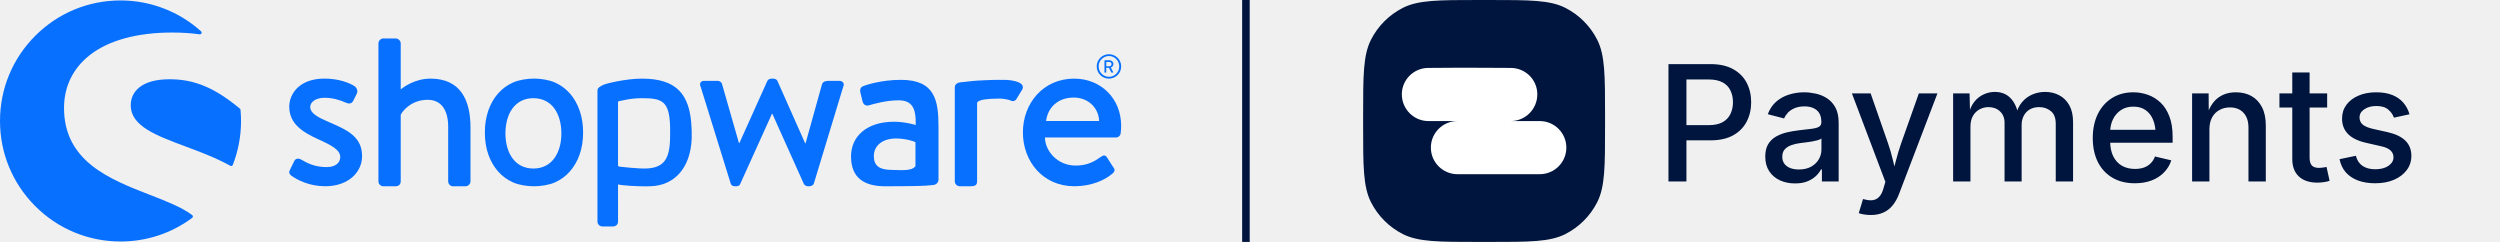
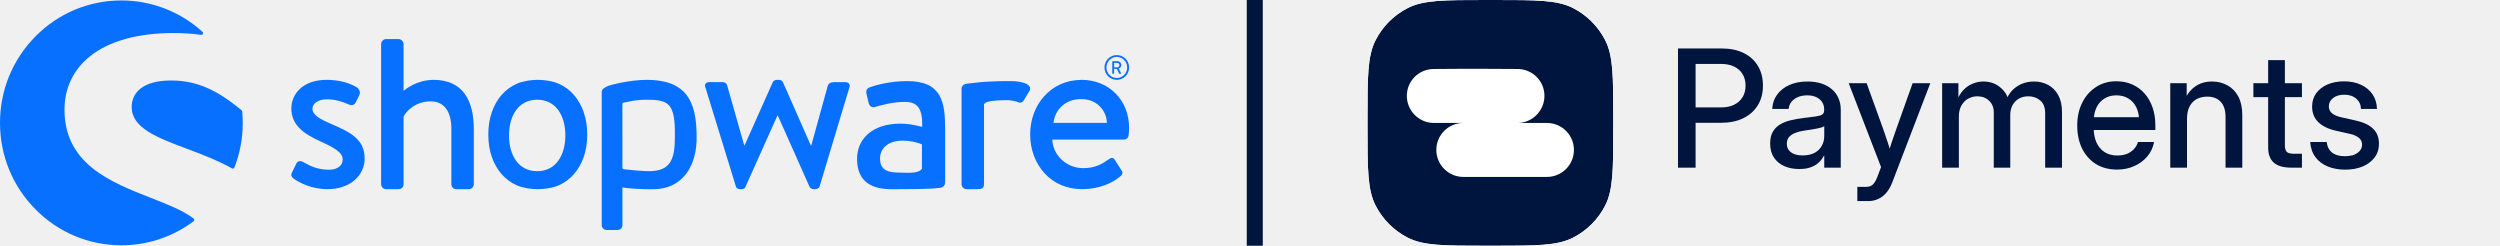
- <svg xmlns="http://www.w3.org/2000/svg" width="124" height="12" viewBox="0 0 124 12" fill="none">
-   <path d="M16.314 6.055C15.805 5.834 15.387 5.635 15.387 5.303C15.387 5.071 15.65 4.85 16.093 4.85C16.491 4.85 16.834 4.95 17.187 5.104C17.287 5.149 17.441 5.16 17.518 5.004L17.695 4.65C17.762 4.518 17.706 4.362 17.585 4.274C17.33 4.108 16.8 3.898 16.092 3.898C14.854 3.898 14.347 4.65 14.347 5.291C14.347 6.131 14.998 6.552 15.782 6.906C16.49 7.226 16.876 7.447 16.876 7.79C16.876 8.078 16.633 8.288 16.202 8.288C15.593 8.288 15.229 8.078 14.931 7.912C14.798 7.835 14.655 7.867 14.599 7.978L14.367 8.454C14.312 8.565 14.378 8.664 14.455 8.719C14.743 8.918 15.328 9.238 16.135 9.238C17.274 9.238 17.959 8.542 17.959 7.746C17.96 6.796 17.253 6.454 16.314 6.055Z" fill="#0870FF" />
-   <path d="M9.534 10.669C9.015 10.278 8.249 9.98 7.439 9.666C6.474 9.293 5.38 8.868 4.559 8.215C3.629 7.474 3.176 6.54 3.176 5.359C3.176 4.298 3.616 3.392 4.448 2.737C5.381 2.003 6.796 1.614 8.537 1.614C9.018 1.614 9.478 1.643 9.903 1.702C9.941 1.707 9.977 1.686 9.992 1.653C10.009 1.618 10 1.578 9.972 1.553C8.875 0.565 7.456 0.022 5.979 0.022C4.382 0.022 2.881 0.643 1.751 1.773C0.622 2.902 0 4.404 0 6C0 7.597 0.621 9.098 1.751 10.227C2.88 11.356 4.381 11.978 5.979 11.978C7.269 11.978 8.498 11.573 9.533 10.807C9.555 10.791 9.568 10.766 9.568 10.739C9.568 10.711 9.556 10.685 9.534 10.669Z" fill="#0870FF" />
-   <path d="M11.93 5.448C11.928 5.425 11.917 5.403 11.9 5.389C10.653 4.354 9.644 3.931 8.417 3.931C7.763 3.931 7.262 4.062 6.927 4.321C6.637 4.545 6.484 4.858 6.484 5.224C6.484 6.251 7.738 6.719 9.192 7.261C9.94 7.54 10.715 7.829 11.425 8.224C11.438 8.231 11.452 8.234 11.466 8.234C11.476 8.234 11.486 8.232 11.496 8.229C11.519 8.22 11.538 8.203 11.547 8.179C11.818 7.484 11.956 6.75 11.956 6C11.955 5.824 11.948 5.638 11.93 5.448Z" fill="#0870FF" />
-   <path d="M46.291 9.176C46.444 9.159 46.55 9.047 46.55 8.908V6.315C46.55 4.988 46.388 3.96 44.68 3.96C43.699 3.96 42.938 4.225 42.845 4.26C42.718 4.306 42.638 4.387 42.672 4.572L42.777 5.011C42.812 5.161 42.915 5.265 43.077 5.23C43.354 5.15 43.953 4.976 44.565 4.976C45.234 4.976 45.442 5.357 45.419 6.199C45.419 6.199 44.9 6.038 44.346 6.038C42.972 6.038 42.211 6.776 42.211 7.757C42.211 8.866 42.914 9.24 43.917 9.24C44.737 9.24 45.58 9.231 45.93 9.208L46.291 9.176ZM45.407 8.235C45.245 8.501 44.668 8.434 44.173 8.425C43.619 8.413 43.342 8.219 43.342 7.745C43.342 7.191 43.814 6.869 44.438 6.869C44.922 6.869 45.338 7.008 45.407 7.053V8.235Z" fill="#0870FF" />
-   <path d="M55.004 3.9C55.339 3.9 55.611 3.629 55.611 3.294C55.611 2.96 55.339 2.689 55.004 2.689C54.668 2.689 54.396 2.96 54.396 3.294C54.396 3.629 54.668 3.9 55.004 3.9ZM55.004 2.778C55.285 2.778 55.515 3.011 55.515 3.294C55.515 3.578 55.286 3.81 55.004 3.81C54.722 3.81 54.493 3.578 54.493 3.294C54.493 3.011 54.722 2.778 55.004 2.778Z" fill="#0870FF" />
-   <path d="M54.797 3.601H54.854C54.862 3.601 54.87 3.593 54.87 3.584V3.362H55.002L55.117 3.59C55.12 3.597 55.125 3.601 55.135 3.601H55.2C55.215 3.601 55.221 3.587 55.215 3.576L55.096 3.353C55.172 3.323 55.225 3.256 55.225 3.176C55.225 3.072 55.139 2.989 55.035 2.989H54.797C54.787 2.989 54.781 2.997 54.781 3.005V3.584C54.781 3.593 54.787 3.601 54.797 3.601ZM54.872 3.074H55.028C55.084 3.074 55.134 3.12 55.134 3.178C55.134 3.239 55.084 3.287 55.028 3.287H54.872V3.074Z" fill="#0870FF" />
-   <path d="M21.356 3.9C20.549 3.9 19.996 4.342 19.876 4.431V2.15C19.876 2.029 19.754 1.907 19.632 1.907H19.013C18.881 1.907 18.77 2.029 18.77 2.15V8.996C18.77 9.129 18.881 9.239 19.013 9.239H19.622C19.777 9.239 19.876 9.139 19.876 8.996V5.691C19.986 5.471 20.429 4.95 21.213 4.95C21.877 4.95 22.23 5.448 22.23 6.288V8.997C22.23 9.13 22.341 9.24 22.473 9.24H23.092C23.214 9.24 23.336 9.13 23.336 8.997V6.31C23.335 4.918 22.804 3.9 21.356 3.9Z" fill="#0870FF" />
-   <path d="M34.302 6.364C34.241 4.629 33.515 3.9 31.841 3.9C31.037 3.9 30.078 4.141 29.936 4.203C29.762 4.278 29.634 4.367 29.634 4.488V4.589V4.96V6.159V6.322V10.989C29.634 11.121 29.745 11.232 29.878 11.232H30.39C30.557 11.232 30.655 11.132 30.655 10.989L30.654 9.151C30.81 9.192 31.604 9.259 32.267 9.238C33.448 9.201 34.241 8.343 34.308 6.894C34.318 6.697 34.302 6.364 34.302 6.364ZM33.234 6.893C33.212 7.876 32.926 8.31 32.098 8.356C31.689 8.379 30.722 8.265 30.722 8.265C30.681 8.252 30.654 8.234 30.654 8.198L30.653 6.205V5.075C30.653 5.045 30.676 5.02 30.706 5.016C30.821 5.004 31.239 4.87 31.841 4.87C32.849 4.87 33.204 5.017 33.237 6.294C33.239 6.462 33.24 6.698 33.234 6.893Z" fill="#0870FF" />
-   <path d="M41.625 4.01H41.161C41.029 4.01 40.841 4.01 40.775 4.166L39.957 7.106H39.935L38.564 4.021C38.542 3.955 38.464 3.9 38.343 3.9H38.266C38.166 3.9 38.089 3.955 38.057 4.021L36.674 7.095H36.652L35.812 4.166C35.791 4.066 35.68 4.01 35.592 4.01H34.928C34.751 4.01 34.674 4.143 34.751 4.298L36.244 9.107C36.265 9.184 36.343 9.239 36.453 9.239H36.52C36.63 9.239 36.697 9.184 36.718 9.118L38.288 5.647H38.31L39.869 9.118C39.902 9.184 39.98 9.239 40.089 9.239H40.134C40.245 9.239 40.343 9.184 40.366 9.107L41.825 4.298C41.902 4.143 41.802 4.01 41.625 4.01Z" fill="#0870FF" />
-   <path d="M49.779 3.96C49.752 3.96 49.727 3.962 49.7 3.964C49.656 3.962 49.612 3.96 49.565 3.96C49.3 3.96 49.046 3.969 48.808 3.981C48.35 3.999 48.078 4.034 47.885 4.056C47.885 4.056 47.761 4.068 47.617 4.086C47.52 4.098 47.449 4.138 47.406 4.194C47.376 4.225 47.358 4.266 47.358 4.315V4.332V4.433V4.803V5.831V8.995C47.358 9.127 47.469 9.238 47.601 9.238H48.11C48.319 9.238 48.464 9.217 48.464 8.995V5.831V5.105C48.464 5.075 48.512 5.037 48.538 5.021C48.663 4.946 48.962 4.891 49.565 4.891C49.624 4.891 49.662 4.893 49.706 4.894C49.843 4.907 50.062 4.949 50.132 4.989C50.243 5.045 50.376 5.011 50.442 4.868L50.707 4.434C50.873 4.093 50.266 3.96 49.779 3.96Z" fill="#0870FF" />
-   <path d="M53.279 3.9C51.742 3.9 50.736 5.127 50.736 6.564C50.736 8.023 51.742 9.238 53.289 9.238C54.14 9.238 54.815 8.929 55.18 8.608C55.334 8.476 55.29 8.376 55.201 8.266L54.903 7.802C54.815 7.67 54.715 7.702 54.604 7.78C54.294 8.001 53.94 8.212 53.355 8.212C52.459 8.212 51.84 7.504 51.829 6.819H55.356C55.466 6.819 55.576 6.73 55.588 6.597C55.599 6.509 55.61 6.332 55.61 6.243C55.61 4.884 54.605 3.9 53.279 3.9ZM51.886 6C51.963 5.359 52.45 4.839 53.257 4.839C54.008 4.839 54.495 5.381 54.517 6H51.886Z" fill="#0870FF" />
-   <path d="M28.749 5.479C28.634 5.15 28.472 4.868 28.264 4.633C28.057 4.398 27.808 4.217 27.52 4.09C27.232 3.963 26.824 3.898 26.485 3.898C26.146 3.898 25.739 3.963 25.451 4.09C25.163 4.217 24.915 4.398 24.707 4.633C24.499 4.868 24.337 5.15 24.222 5.479C24.107 5.808 24.049 6.172 24.049 6.57C24.049 6.974 24.107 7.339 24.222 7.665C24.337 7.991 24.499 8.271 24.707 8.506C24.914 8.741 25.163 8.922 25.451 9.049C25.739 9.176 26.146 9.239 26.485 9.239C26.824 9.239 27.232 9.176 27.52 9.049C27.808 8.922 28.056 8.741 28.264 8.506C28.472 8.271 28.634 7.991 28.749 7.665C28.864 7.339 28.922 6.974 28.922 6.57C28.922 6.172 28.864 5.808 28.749 5.479ZM26.457 8.359C25.534 8.359 25.07 7.578 25.07 6.615C25.07 5.651 25.533 4.87 26.457 4.87C27.38 4.87 27.844 5.651 27.844 6.615C27.844 7.578 27.379 8.359 26.457 8.359Z" fill="#0870FF" />
-   <line x1="61.798" y1="-8.19605e-09" x2="61.798" y2="12" stroke="#00153E" stroke-width="0.375" />
-   <g clip-path="url(#clip0_949_15692)">
-     <path d="M67.611 5.76C67.611 3.744 67.611 2.736 68.004 1.966C68.349 1.288 68.899 0.738 69.577 0.392C70.347 0 71.355 0 73.371 0H73.851C75.867 0 76.876 0 77.646 0.392C78.323 0.738 78.874 1.288 79.219 1.966C79.611 2.736 79.611 3.744 79.611 5.76V6.24C79.611 8.256 79.611 9.264 79.219 10.035C78.874 10.712 78.323 11.263 77.646 11.608C76.876 12 75.867 12 73.851 12H73.371C71.355 12 70.347 12 69.577 11.608C68.899 11.263 68.349 10.712 68.004 10.035C67.611 9.264 67.611 8.256 67.611 6.24V5.76Z" fill="#00153E" />
-     <path d="M74.931 3.369C75.66 3.369 76.251 3.952 76.251 4.68C76.251 5.408 75.66 6.005 74.931 6.005H76.371C77.1 6.005 77.691 6.595 77.691 7.322C77.691 8.05 77.1 8.64 76.371 8.64H72.291C71.562 8.64 70.971 8.048 70.971 7.32C70.971 6.592 71.562 6.005 72.291 6.005C73.02 6.005 71.58 6.005 70.851 6.005C70.122 6.005 69.531 5.408 69.531 4.68C69.531 3.964 70.104 3.387 70.817 3.369C70.817 3.369 70.838 3.369 70.851 3.369C72.397 3.349 74.931 3.369 74.931 3.369Z" fill="white" />
+ <svg xmlns="http://www.w3.org/2000/svg" width="234" height="23" viewBox="0 0 234 23" fill="none">
+   <path d="M31.004 11.605C30.038 11.182 29.243 10.799 29.243 10.164C29.243 9.718 29.742 9.296 30.585 9.296C31.34 9.296 31.993 9.487 32.663 9.783C32.853 9.868 33.147 9.889 33.293 9.591L33.63 8.913C33.756 8.659 33.65 8.361 33.419 8.192C32.936 7.874 31.929 7.472 30.582 7.472C28.229 7.472 27.267 8.913 27.267 10.141C27.267 11.751 28.503 12.557 29.994 13.236C31.338 13.85 32.073 14.273 32.073 14.931C32.073 15.482 31.611 15.884 30.791 15.884C29.635 15.884 28.943 15.482 28.375 15.164C28.124 15.016 27.851 15.078 27.746 15.291L27.304 16.203C27.199 16.415 27.325 16.605 27.471 16.711C28.018 17.092 29.131 17.706 30.665 17.706C32.829 17.706 34.131 16.372 34.131 14.845C34.133 13.025 32.789 12.369 31.004 11.605Z" fill="#0870FF" />
+   <path d="M18.119 20.449C17.132 19.699 15.677 19.128 14.137 18.527C12.304 17.81 10.225 16.996 8.664 15.745C6.897 14.325 6.036 12.534 6.036 10.27C6.036 8.238 6.872 6.501 8.454 5.246C10.227 3.838 12.915 3.093 16.224 3.093C17.139 3.093 18.012 3.149 18.821 3.261C18.893 3.272 18.961 3.232 18.99 3.168C19.021 3.101 19.005 3.024 18.951 2.976C16.866 1.083 14.17 0.042 11.362 0.042C8.328 0.042 5.475 1.233 3.328 3.399C1.183 5.562 0 8.44 0 11.499C0 14.56 1.181 17.438 3.328 19.601C5.473 21.765 8.326 22.958 11.362 22.958C13.815 22.958 16.15 22.181 18.117 20.713C18.158 20.682 18.183 20.634 18.183 20.582C18.183 20.53 18.16 20.48 18.119 20.449Z" fill="#0870FF" />
+   <path d="M22.674 10.441C22.669 10.397 22.649 10.356 22.616 10.329C20.246 8.344 18.328 7.534 15.997 7.534C14.755 7.534 13.801 7.786 13.165 8.282C12.614 8.711 12.323 9.31 12.323 10.012C12.323 11.98 14.707 12.877 17.469 13.916C18.892 14.452 20.363 15.005 21.713 15.761C21.738 15.776 21.765 15.782 21.792 15.782C21.811 15.782 21.829 15.778 21.848 15.772C21.891 15.755 21.928 15.722 21.945 15.676C22.461 14.343 22.723 12.938 22.723 11.499C22.721 11.162 22.706 10.806 22.674 10.441Z" fill="#0870FF" />
+   <path d="M87.975 17.587C88.266 17.554 88.466 17.34 88.466 17.073V12.103C88.466 9.56 88.159 7.59 84.913 7.59C83.049 7.59 81.602 8.098 81.426 8.165C81.185 8.252 81.032 8.409 81.098 8.763L81.296 9.604C81.362 9.891 81.558 10.091 81.866 10.024C82.392 9.87 83.532 9.537 84.694 9.537C85.966 9.537 86.36 10.268 86.317 11.882C86.317 11.882 85.33 11.572 84.277 11.572C81.668 11.572 80.22 12.988 80.22 14.868C80.22 16.992 81.556 17.71 83.464 17.71C85.021 17.71 86.623 17.692 87.29 17.648L87.975 17.587ZM86.294 15.784C85.987 16.292 84.89 16.165 83.949 16.146C82.896 16.124 82.37 15.753 82.37 14.845C82.37 13.783 83.268 13.165 84.453 13.165C85.374 13.165 86.164 13.431 86.294 13.519V15.784Z" fill="#0870FF" />
+   <path d="M104.532 7.474C105.17 7.474 105.686 6.955 105.686 6.314C105.686 5.673 105.17 5.154 104.532 5.154C103.894 5.154 103.378 5.673 103.378 6.314C103.378 6.955 103.894 7.474 104.532 7.474ZM104.532 5.325C105.067 5.325 105.505 5.771 105.505 6.314C105.505 6.858 105.069 7.303 104.532 7.303C103.997 7.303 103.562 6.858 103.562 6.314C103.562 5.771 103.997 5.325 104.532 5.325Z" fill="#0870FF" />
+   <path d="M104.14 6.901H104.248C104.264 6.901 104.279 6.887 104.279 6.87V6.443H104.53L104.747 6.88C104.753 6.895 104.764 6.901 104.782 6.901H104.906C104.935 6.901 104.945 6.874 104.935 6.853L104.708 6.426C104.853 6.368 104.954 6.241 104.954 6.087C104.954 5.887 104.79 5.729 104.592 5.729H104.14C104.122 5.729 104.109 5.744 104.109 5.76V6.87C104.109 6.887 104.122 6.901 104.14 6.901ZM104.283 5.891H104.578C104.685 5.891 104.78 5.981 104.78 6.091C104.78 6.208 104.685 6.3 104.578 6.3H104.283V5.891Z" fill="#0870FF" />
+   <path d="M40.587 7.474C39.053 7.474 38.003 8.321 37.773 8.492V4.121C37.773 3.888 37.542 3.655 37.311 3.655H36.134C35.882 3.655 35.672 3.888 35.672 4.121V17.242C35.672 17.496 35.882 17.708 36.134 17.708H37.29C37.585 17.708 37.773 17.517 37.773 17.242V10.908C37.984 10.485 38.824 9.487 40.315 9.487C41.576 9.487 42.247 10.441 42.247 12.051V17.244C42.247 17.498 42.458 17.71 42.71 17.71H43.887C44.118 17.71 44.349 17.498 44.349 17.244V12.094C44.347 9.425 43.34 7.474 40.587 7.474Z" fill="#0870FF" />
+   <path d="M65.191 12.196C65.075 8.871 63.694 7.474 60.512 7.474C58.984 7.474 57.161 7.936 56.893 8.055C56.563 8.198 56.319 8.369 56.319 8.602V8.796V9.506V11.805V12.117V21.061C56.319 21.315 56.53 21.527 56.782 21.527H57.756C58.072 21.527 58.26 21.336 58.26 21.061L58.258 17.54C58.553 17.617 60.062 17.746 61.322 17.706C63.568 17.635 65.075 15.99 65.201 13.213C65.22 12.836 65.191 12.196 65.191 12.196ZM63.161 13.21C63.118 15.095 62.575 15.928 61.002 16.015C60.223 16.059 58.386 15.84 58.386 15.84C58.309 15.815 58.258 15.782 58.258 15.711L58.256 11.892V9.727C58.256 9.668 58.299 9.621 58.357 9.614C58.574 9.591 59.369 9.333 60.512 9.333C62.428 9.333 63.103 9.616 63.165 12.063C63.169 12.386 63.172 12.838 63.161 13.21Z" fill="#0870FF" />
+   <path d="M79.107 7.686H78.226C77.974 7.686 77.617 7.686 77.491 7.984L75.936 13.618H75.895L73.289 7.707C73.248 7.58 73.099 7.474 72.87 7.474H72.724C72.534 7.474 72.387 7.58 72.325 7.707L69.697 13.598H69.656L68.06 7.984C68.019 7.792 67.808 7.686 67.641 7.686H66.379C66.043 7.686 65.896 7.94 66.043 8.238L68.879 17.454C68.921 17.602 69.069 17.708 69.278 17.708H69.404C69.615 17.708 69.74 17.602 69.782 17.475L72.765 10.822H72.806L75.769 17.475C75.833 17.602 75.98 17.708 76.188 17.708H76.273C76.483 17.708 76.671 17.602 76.715 17.454L79.487 8.238C79.634 7.94 79.444 7.686 79.107 7.686Z" fill="#0870FF" />
+   <path d="M94.604 7.59C94.552 7.59 94.505 7.594 94.453 7.597C94.369 7.594 94.286 7.59 94.197 7.59C93.694 7.59 93.21 7.607 92.758 7.63C91.887 7.665 91.371 7.732 91.004 7.774C91.004 7.774 90.768 7.796 90.494 7.832C90.31 7.855 90.176 7.932 90.093 8.038C90.037 8.098 90.002 8.175 90.002 8.269V8.302V8.496V9.206V11.176V17.24C90.002 17.494 90.213 17.706 90.465 17.706H91.431C91.829 17.706 92.104 17.665 92.104 17.24V11.176V9.785C92.104 9.727 92.195 9.654 92.244 9.623C92.482 9.479 93.052 9.375 94.197 9.375C94.309 9.375 94.381 9.377 94.464 9.379C94.726 9.404 95.141 9.485 95.275 9.562C95.486 9.668 95.738 9.604 95.864 9.329L96.367 8.498C96.683 7.844 95.529 7.59 94.604 7.59Z" fill="#0870FF" />
+   <path d="M101.254 7.474C98.335 7.474 96.423 9.827 96.423 12.579C96.423 15.376 98.335 17.706 101.274 17.706C102.891 17.706 104.173 17.113 104.867 16.498C105.16 16.244 105.077 16.053 104.908 15.842L104.34 14.953C104.173 14.699 103.983 14.762 103.773 14.912C103.184 15.334 102.511 15.738 101.398 15.738C99.697 15.738 98.52 14.383 98.5 13.069H105.201C105.412 13.069 105.62 12.898 105.643 12.644C105.664 12.475 105.684 12.136 105.684 11.965C105.684 9.36 103.775 7.474 101.254 7.474ZM98.607 11.499C98.754 10.27 99.679 9.275 101.213 9.275C102.641 9.275 103.566 10.314 103.608 11.499H98.607Z" fill="#0870FF" />
+   <path d="M54.636 10.502C54.417 9.871 54.11 9.329 53.716 8.879C53.321 8.43 52.849 8.082 52.301 7.838C51.754 7.595 50.978 7.472 50.334 7.472C49.69 7.472 48.915 7.595 48.368 7.838C47.821 8.082 47.351 8.43 46.954 8.879C46.56 9.329 46.252 9.871 46.033 10.502C45.815 11.132 45.705 11.83 45.705 12.592C45.705 13.367 45.815 14.066 46.033 14.691C46.252 15.316 46.56 15.853 46.954 16.303C47.348 16.753 47.821 17.1 48.368 17.344C48.915 17.588 49.69 17.708 50.334 17.708C50.978 17.708 51.754 17.588 52.301 17.344C52.849 17.1 53.319 16.753 53.716 16.303C54.11 15.853 54.417 15.316 54.636 14.691C54.855 14.066 54.965 13.367 54.965 12.592C54.965 11.83 54.855 11.132 54.636 10.502ZM50.28 16.022C48.527 16.022 47.644 14.524 47.644 12.678C47.644 10.83 48.525 9.333 50.28 9.333C52.035 9.333 52.916 10.83 52.916 12.678C52.916 14.524 52.033 16.022 50.28 16.022Z" fill="#0870FF" />
+   <path d="M117.446 0V23" stroke="#00153E" stroke-width="1.5" />
+   <path d="M157.06 15.693V4.537H161.158C161.95 4.537 162.633 4.679 163.207 4.964C163.781 5.243 164.224 5.643 164.536 6.162C164.853 6.681 165.011 7.297 165.011 8.011C165.011 8.725 164.85 9.341 164.528 9.86C164.207 10.379 163.754 10.781 163.17 11.066C162.586 11.35 161.898 11.492 161.106 11.492H157.929V10.055H161.076C161.556 10.055 161.967 9.973 162.309 9.808C162.65 9.638 162.915 9.401 163.103 9.097C163.291 8.792 163.385 8.43 163.385 8.011C163.385 7.592 163.291 7.232 163.103 6.933C162.915 6.628 162.65 6.394 162.309 6.229C161.967 6.064 161.556 5.982 161.076 5.982H158.708V15.693H157.06ZM168.405 15.82C167.885 15.82 167.42 15.73 167.009 15.55C166.603 15.371 166.281 15.104 166.044 14.749C165.806 14.395 165.687 13.956 165.687 13.432C165.687 12.982 165.772 12.613 165.94 12.324C166.113 12.034 166.346 11.805 166.638 11.635C166.93 11.465 167.261 11.338 167.633 11.253C168.004 11.163 168.387 11.096 168.783 11.051C169.278 10.986 169.667 10.936 169.949 10.901C170.236 10.861 170.439 10.801 170.557 10.721C170.681 10.636 170.743 10.499 170.743 10.31V10.242C170.743 9.988 170.681 9.763 170.557 9.568C170.434 9.369 170.253 9.211 170.016 9.097C169.778 8.982 169.493 8.924 169.162 8.924C168.83 8.924 168.536 8.979 168.278 9.089C168.026 9.199 167.823 9.351 167.67 9.546C167.521 9.736 167.437 9.953 167.417 10.197H165.881C165.905 9.693 166.056 9.249 166.333 8.865C166.611 8.48 166.992 8.178 167.476 7.959C167.962 7.739 168.531 7.629 169.184 7.629C169.664 7.629 170.097 7.692 170.483 7.816C170.869 7.941 171.196 8.121 171.463 8.355C171.736 8.585 171.941 8.862 172.079 9.187C172.223 9.511 172.295 9.873 172.295 10.272V15.693H170.751V14.57H170.721C170.612 14.784 170.463 14.986 170.275 15.176C170.087 15.366 169.84 15.521 169.533 15.64C169.231 15.76 168.855 15.82 168.405 15.82ZM168.724 14.547C169.184 14.547 169.563 14.465 169.86 14.3C170.162 14.13 170.384 13.908 170.528 13.634C170.676 13.359 170.751 13.06 170.751 12.735V11.807C170.696 11.852 170.607 11.894 170.483 11.934C170.365 11.969 170.218 12.004 170.045 12.039C169.872 12.069 169.684 12.101 169.481 12.136C169.278 12.171 169.075 12.201 168.872 12.226C168.585 12.266 168.318 12.334 168.07 12.428C167.823 12.518 167.623 12.646 167.469 12.81C167.321 12.975 167.247 13.192 167.247 13.462C167.247 13.686 167.306 13.881 167.425 14.046C167.544 14.205 167.714 14.33 167.937 14.42C168.16 14.505 168.422 14.547 168.724 14.547ZM173.847 18.822V17.49H174.693C174.862 17.49 175.005 17.457 175.124 17.392C175.243 17.332 175.349 17.235 175.443 17.1C175.542 16.965 175.631 16.793 175.71 16.584L176.067 15.64L173.038 7.786H174.716L176.282 12.121C176.426 12.531 176.564 12.94 176.698 13.349C176.837 13.754 176.968 14.16 177.091 14.57H176.668C176.792 14.16 176.921 13.754 177.054 13.349C177.193 12.94 177.334 12.531 177.477 12.121L179.022 7.786H180.677L177.114 17.078C176.965 17.462 176.782 17.782 176.564 18.036C176.347 18.296 176.094 18.49 175.807 18.62C175.52 18.755 175.198 18.822 174.842 18.822C174.679 18.822 174.513 18.822 174.344 18.822C174.176 18.822 174.01 18.822 173.847 18.822ZM181.784 15.693V7.786H183.306V9.456H183.158C183.306 9.057 183.504 8.722 183.751 8.453C184.004 8.178 184.293 7.974 184.62 7.839C184.947 7.699 185.288 7.629 185.645 7.629C186.253 7.629 186.773 7.806 187.204 8.161C187.639 8.51 187.906 8.942 188.005 9.456H187.76C187.869 9.107 188.045 8.795 188.288 8.52C188.535 8.246 188.837 8.029 189.193 7.869C189.549 7.709 189.945 7.629 190.381 7.629C190.871 7.629 191.314 7.737 191.71 7.951C192.106 8.166 192.42 8.485 192.653 8.909C192.885 9.329 193.002 9.855 193.002 10.489V15.693H191.428V10.624C191.428 10.06 191.272 9.651 190.96 9.396C190.648 9.142 190.28 9.014 189.854 9.014C189.507 9.014 189.208 9.089 188.956 9.239C188.703 9.389 188.508 9.593 188.369 9.853C188.231 10.112 188.161 10.412 188.161 10.751V15.693H186.617V10.519C186.617 10.065 186.471 9.701 186.179 9.426C185.892 9.152 185.526 9.014 185.08 9.014C184.778 9.014 184.494 9.087 184.227 9.231C183.964 9.376 183.751 9.591 183.588 9.875C183.43 10.155 183.35 10.504 183.35 10.924V15.693H181.784ZM198.162 15.872C197.385 15.872 196.717 15.695 196.158 15.341C195.603 14.986 195.175 14.5 194.873 13.881C194.576 13.257 194.428 12.548 194.428 11.755C194.428 10.946 194.584 10.232 194.896 9.613C195.207 8.989 195.638 8.5 196.187 8.146C196.737 7.786 197.368 7.607 198.08 7.607C198.635 7.607 199.135 7.707 199.58 7.906C200.031 8.106 200.417 8.39 200.738 8.76C201.06 9.124 201.307 9.558 201.481 10.062C201.654 10.567 201.74 11.126 201.74 11.74V12.166H195.133V10.968H200.916L200.226 11.335C200.226 10.846 200.139 10.422 199.966 10.062C199.793 9.698 199.545 9.419 199.224 9.224C198.907 9.024 198.531 8.924 198.095 8.924C197.665 8.924 197.291 9.024 196.974 9.224C196.658 9.419 196.41 9.698 196.232 10.062C196.059 10.422 195.972 10.846 195.972 11.335V12.017C195.972 12.516 196.059 12.957 196.232 13.342C196.405 13.721 196.655 14.018 196.982 14.233C197.313 14.447 197.714 14.555 198.184 14.555C198.526 14.555 198.828 14.502 199.09 14.398C199.352 14.288 199.57 14.138 199.743 13.948C199.917 13.759 200.04 13.539 200.115 13.289H201.622C201.528 13.799 201.317 14.248 200.991 14.637C200.669 15.021 200.263 15.323 199.773 15.543C199.288 15.763 198.751 15.872 198.162 15.872ZM204.703 11.141V15.693H203.137V7.786H204.674V9.748H204.31C204.567 9.039 204.924 8.51 205.379 8.161C205.839 7.806 206.394 7.629 207.042 7.629C207.581 7.629 208.064 7.749 208.489 7.989C208.92 8.223 209.259 8.573 209.507 9.037C209.754 9.501 209.878 10.078 209.878 10.766V15.693H208.311V10.961C208.311 10.327 208.16 9.85 207.858 9.531C207.562 9.206 207.141 9.044 206.597 9.044C206.24 9.044 205.919 9.117 205.631 9.261C205.349 9.406 205.124 9.633 204.956 9.943C204.788 10.252 204.703 10.652 204.703 11.141ZM215.461 7.786V9.089H210.918V7.786H215.461ZM212.299 5.63H213.865V13.604C213.865 13.893 213.925 14.098 214.043 14.218C214.167 14.333 214.385 14.39 214.697 14.39C214.816 14.39 214.947 14.39 215.09 14.39C215.234 14.39 215.357 14.39 215.461 14.39V15.693C215.333 15.693 215.177 15.693 214.994 15.693C214.816 15.693 214.642 15.693 214.474 15.693C213.737 15.693 213.19 15.538 212.833 15.229C212.477 14.914 212.299 14.44 212.299 13.806V5.63ZM219.508 15.88C218.909 15.88 218.37 15.783 217.89 15.588C217.41 15.393 217.024 15.104 216.732 14.719C216.44 14.335 216.274 13.858 216.234 13.289H217.779C217.823 13.714 217.989 14.043 218.276 14.278C218.568 14.507 218.969 14.622 219.479 14.622C219.979 14.622 220.372 14.52 220.659 14.315C220.946 14.111 221.09 13.851 221.09 13.537C221.09 13.267 220.986 13.052 220.778 12.893C220.575 12.728 220.303 12.608 219.961 12.533L218.662 12.241C217.925 12.076 217.365 11.805 216.984 11.425C216.603 11.046 216.413 10.564 216.413 9.98C216.413 9.511 216.536 9.099 216.784 8.745C217.036 8.39 217.388 8.113 217.838 7.914C218.288 7.714 218.813 7.614 219.412 7.614C220.001 7.614 220.523 7.719 220.978 7.929C221.439 8.138 221.8 8.435 222.062 8.82C222.329 9.204 222.471 9.663 222.485 10.197H220.986C220.981 9.813 220.837 9.496 220.555 9.246C220.273 8.992 219.899 8.865 219.434 8.865C218.989 8.865 218.635 8.969 218.373 9.179C218.11 9.389 217.979 9.646 217.979 9.95C217.979 10.22 218.078 10.437 218.276 10.602C218.479 10.766 218.756 10.889 219.107 10.968L220.444 11.268C221.211 11.438 221.773 11.7 222.129 12.054C222.49 12.408 222.671 12.873 222.671 13.447C222.671 13.951 222.532 14.385 222.255 14.749C221.983 15.109 221.609 15.388 221.134 15.588C220.659 15.783 220.117 15.88 219.508 15.88Z" fill="#00153E" />
+   <mask id="mask0_4869_54489" style="mask-type:luminance" maskUnits="userSpaceOnUse" x="128" y="0" width="23" height="23">
+     <path d="M128 11.04C128 7.176 128 5.243 128.752 3.767C129.414 2.469 130.469 1.414 131.767 0.752C133.244 0 135.176 0 139.04 0H139.96C143.824 0 145.756 0 147.233 0.752C148.531 1.414 149.586 2.469 150.248 3.767C151 5.243 151 7.176 151 11.04V11.96C151 15.824 151 17.757 150.248 19.233C149.586 20.531 148.531 21.586 147.233 22.248C145.756 23 143.824 23 139.96 23H139.04C135.176 23 133.244 23 131.767 22.248C130.469 21.586 129.414 20.531 128.752 19.233C128 17.757 128 15.824 128 11.96V11.04Z" fill="white" />
+   </mask>
+   <g mask="url(#mask0_4869_54489)">
+     <path d="M128 11.04C128 7.176 128 5.243 128.752 3.767C129.414 2.469 130.469 1.414 131.767 0.752C133.244 0 135.176 0 139.04 0H139.96C143.824 0 145.756 0 147.233 0.752C148.531 1.414 149.586 2.469 150.248 3.767C151 5.243 151 7.176 151 11.04V11.96C151 15.824 151 17.757 150.248 19.233C149.586 20.531 148.531 21.586 147.233 22.248C145.756 23 143.824 23 139.96 23H139.04C135.176 23 133.244 23 131.767 22.248C130.469 21.586 129.414 20.531 128.752 19.233C128 17.757 128 15.824 128 11.96V11.04Z" fill="#00153E" />
+     <path d="M142.03 6.457C143.427 6.457 144.56 7.575 144.56 8.97C144.56 10.365 143.427 11.508 142.03 11.508H144.79C146.187 11.508 147.32 12.639 147.32 14.034C147.32 15.429 146.187 16.56 144.79 16.56H136.97C135.573 16.56 134.44 15.425 134.44 14.03C134.44 12.635 135.573 11.508 136.97 11.508C138.367 11.508 135.607 11.508 134.21 11.508C132.813 11.508 131.68 10.365 131.68 8.97C131.68 7.597 132.777 6.492 134.145 6.458C134.145 6.458 134.184 6.457 134.21 6.457C137.174 6.419 142.03 6.457 142.03 6.457Z" fill="white" />
  </g>
-   <path d="M82.756 9V3.18H84.842C85.29 3.18 85.663 3.263 85.963 3.43C86.263 3.596 86.487 3.822 86.635 4.105C86.783 4.389 86.858 4.711 86.858 5.07C86.858 5.43 86.782 5.753 86.631 6.039C86.483 6.323 86.259 6.548 85.959 6.715C85.66 6.879 85.285 6.961 84.834 6.961H83.408V6.207H84.748C85.035 6.207 85.266 6.158 85.444 6.059C85.621 5.96 85.749 5.824 85.83 5.652C85.913 5.481 85.955 5.287 85.955 5.07C85.955 4.852 85.913 4.658 85.83 4.488C85.749 4.316 85.619 4.182 85.44 4.086C85.263 3.99 85.029 3.941 84.74 3.941H83.647V9H82.756ZM89.034 9.098C88.758 9.098 88.508 9.047 88.284 8.945C88.06 8.841 87.883 8.69 87.753 8.492C87.622 8.294 87.557 8.052 87.557 7.766C87.557 7.518 87.604 7.315 87.698 7.156C87.794 6.997 87.923 6.871 88.085 6.777C88.249 6.684 88.43 6.613 88.628 6.566C88.828 6.52 89.031 6.484 89.237 6.461C89.495 6.43 89.704 6.405 89.866 6.387C90.027 6.366 90.146 6.333 90.221 6.289C90.299 6.242 90.339 6.168 90.339 6.066V6.043C90.339 5.879 90.307 5.741 90.245 5.629C90.182 5.517 90.089 5.431 89.964 5.371C89.841 5.309 89.688 5.277 89.503 5.277C89.312 5.277 89.148 5.307 89.01 5.367C88.875 5.425 88.764 5.499 88.678 5.59C88.595 5.681 88.533 5.776 88.491 5.875L87.682 5.664C87.781 5.404 87.923 5.194 88.108 5.035C88.293 4.876 88.505 4.76 88.745 4.688C88.984 4.615 89.232 4.578 89.487 4.578C89.664 4.578 89.852 4.599 90.049 4.641C90.247 4.682 90.434 4.758 90.608 4.867C90.783 4.977 90.924 5.13 91.034 5.328C91.143 5.526 91.198 5.784 91.198 6.102V9H90.366V8.402H90.323C90.266 8.514 90.181 8.624 90.069 8.731C89.957 8.837 89.815 8.926 89.643 8.996C89.474 9.064 89.271 9.098 89.034 9.098ZM89.225 8.406C89.46 8.406 89.66 8.361 89.827 8.27C89.993 8.178 90.121 8.057 90.21 7.906C90.298 7.755 90.343 7.595 90.343 7.426V6.867C90.311 6.899 90.251 6.927 90.163 6.953C90.077 6.977 89.978 6.999 89.866 7.02C89.754 7.038 89.646 7.053 89.542 7.066C89.438 7.08 89.352 7.09 89.284 7.098C89.122 7.119 88.974 7.154 88.839 7.203C88.706 7.253 88.599 7.323 88.518 7.414C88.44 7.505 88.401 7.626 88.401 7.777C88.401 7.915 88.436 8.031 88.507 8.125C88.579 8.219 88.677 8.289 88.799 8.336C88.922 8.383 89.064 8.406 89.225 8.406ZM92.195 10.57L92.406 9.871L92.503 9.895C92.652 9.934 92.784 9.944 92.902 9.926C93.021 9.908 93.124 9.852 93.21 9.758C93.299 9.667 93.369 9.527 93.421 9.34L93.515 9.02L91.855 4.633H92.784L93.648 7.113C93.744 7.389 93.823 7.664 93.886 7.938C93.951 8.211 94.021 8.483 94.097 8.754H93.831C93.907 8.483 93.978 8.211 94.046 7.938C94.117 7.662 94.2 7.387 94.296 7.113L95.175 4.633H96.097L94.198 9.606C94.11 9.84 94.001 10.035 93.87 10.192C93.743 10.348 93.59 10.465 93.413 10.543C93.236 10.624 93.031 10.664 92.796 10.664C92.661 10.664 92.54 10.654 92.433 10.633C92.326 10.615 92.247 10.594 92.195 10.57ZM96.875 9V4.633H97.691L97.715 5.645H97.648C97.711 5.397 97.807 5.194 97.937 5.035C98.067 4.876 98.22 4.758 98.394 4.68C98.569 4.599 98.751 4.559 98.941 4.559C99.259 4.559 99.516 4.658 99.711 4.856C99.906 5.051 100.038 5.324 100.105 5.676H99.996C100.053 5.436 100.152 5.233 100.293 5.066C100.433 4.9 100.603 4.773 100.801 4.688C101.001 4.602 101.215 4.559 101.441 4.559C101.699 4.559 101.932 4.615 102.141 4.727C102.351 4.839 102.518 5.005 102.641 5.227C102.763 5.448 102.824 5.724 102.824 6.055V9H101.965V6.141C101.965 5.849 101.883 5.638 101.719 5.508C101.557 5.378 101.366 5.313 101.144 5.313C100.965 5.313 100.81 5.35 100.68 5.426C100.549 5.501 100.449 5.607 100.379 5.742C100.308 5.875 100.273 6.029 100.273 6.203V9H99.426V6.086C99.426 5.852 99.35 5.664 99.199 5.523C99.051 5.383 98.861 5.313 98.629 5.313C98.47 5.313 98.321 5.35 98.183 5.426C98.048 5.499 97.939 5.608 97.855 5.754C97.775 5.897 97.734 6.074 97.734 6.285V9H96.875ZM105.887 9.09C105.457 9.09 105.086 8.998 104.774 8.813C104.461 8.628 104.22 8.367 104.051 8.031C103.885 7.695 103.801 7.301 103.801 6.848C103.801 6.4 103.883 6.005 104.047 5.664C104.214 5.323 104.448 5.057 104.75 4.867C105.053 4.675 105.407 4.578 105.813 4.578C106.063 4.578 106.304 4.62 106.536 4.703C106.767 4.784 106.976 4.912 107.161 5.086C107.346 5.26 107.491 5.487 107.598 5.766C107.708 6.042 107.762 6.378 107.762 6.774V7.078H104.282V6.438H107.321L106.918 6.649C106.918 6.38 106.877 6.145 106.793 5.941C106.71 5.736 106.586 5.576 106.422 5.461C106.261 5.346 106.058 5.289 105.813 5.289C105.571 5.289 105.364 5.348 105.192 5.465C105.02 5.582 104.888 5.737 104.797 5.93C104.709 6.12 104.664 6.328 104.664 6.555V6.992C104.664 7.292 104.715 7.546 104.817 7.754C104.921 7.96 105.066 8.116 105.25 8.223C105.435 8.327 105.65 8.379 105.895 8.379C106.056 8.379 106.202 8.357 106.332 8.313C106.463 8.266 106.575 8.197 106.668 8.106C106.765 8.012 106.838 7.897 106.887 7.762L107.696 7.953C107.625 8.177 107.507 8.375 107.34 8.547C107.176 8.719 106.971 8.853 106.723 8.949C106.478 9.043 106.2 9.09 105.887 9.09ZM109.587 6.414V9H108.728V4.633H109.548L109.556 5.703H109.466C109.593 5.313 109.778 5.027 110.021 4.848C110.263 4.668 110.556 4.578 110.899 4.578C111.196 4.578 111.455 4.641 111.677 4.766C111.898 4.891 112.071 5.076 112.196 5.32C112.321 5.563 112.384 5.865 112.384 6.227V9H111.524V6.332C111.524 6.017 111.442 5.771 111.278 5.594C111.114 5.417 110.889 5.328 110.603 5.328C110.41 5.328 110.237 5.371 110.083 5.457C109.929 5.54 109.808 5.663 109.72 5.824C109.631 5.986 109.587 6.182 109.587 6.414ZM115.427 4.633V5.332H113.06V4.633H115.427ZM113.697 3.594H114.556V7.82C114.556 7.995 114.593 8.124 114.666 8.207C114.741 8.288 114.864 8.328 115.033 8.328C115.077 8.328 115.136 8.323 115.209 8.313C115.282 8.302 115.344 8.292 115.396 8.281L115.548 8.969C115.457 9 115.36 9.022 115.255 9.035C115.151 9.051 115.048 9.059 114.947 9.059C114.551 9.059 114.244 8.957 114.025 8.754C113.806 8.548 113.697 8.261 113.697 7.891V3.594ZM117.803 9.09C117.488 9.09 117.207 9.044 116.959 8.953C116.714 8.862 116.512 8.728 116.354 8.551C116.197 8.371 116.093 8.152 116.041 7.895L116.85 7.727C116.91 7.953 117.022 8.121 117.186 8.231C117.35 8.34 117.558 8.395 117.811 8.395C118.087 8.395 118.307 8.337 118.471 8.223C118.635 8.106 118.717 7.966 118.717 7.805C118.717 7.664 118.666 7.548 118.565 7.457C118.466 7.366 118.312 7.298 118.104 7.254L117.369 7.086C116.963 6.995 116.661 6.849 116.463 6.649C116.265 6.448 116.166 6.191 116.166 5.879C116.166 5.619 116.239 5.391 116.385 5.195C116.531 5 116.73 4.849 116.983 4.742C117.235 4.633 117.527 4.578 117.858 4.578C118.173 4.578 118.442 4.624 118.666 4.715C118.89 4.806 119.071 4.934 119.209 5.098C119.35 5.262 119.45 5.452 119.51 5.668L118.74 5.836C118.686 5.682 118.591 5.548 118.455 5.434C118.32 5.316 118.123 5.258 117.865 5.258C117.628 5.258 117.43 5.311 117.272 5.418C117.113 5.525 117.033 5.66 117.033 5.824C117.033 5.97 117.085 6.089 117.19 6.18C117.296 6.268 117.47 6.34 117.709 6.395L118.412 6.551C118.816 6.642 119.115 6.785 119.311 6.981C119.506 7.176 119.604 7.426 119.604 7.731C119.604 7.996 119.527 8.232 119.373 8.438C119.222 8.641 119.011 8.801 118.74 8.918C118.472 9.033 118.16 9.09 117.803 9.09Z" fill="#00153E" />
-   <defs>
-     <clipPath id="clip0_949_15692">
-       <path d="M67.611 5.76C67.611 3.744 67.611 2.736 68.004 1.966C68.349 1.288 68.899 0.738 69.577 0.392C70.347 0 71.355 0 73.371 0H73.851C75.867 0 76.876 0 77.646 0.392C78.323 0.738 78.874 1.288 79.219 1.966C79.611 2.736 79.611 3.744 79.611 5.76V6.24C79.611 8.256 79.611 9.264 79.219 10.035C78.874 10.712 78.323 11.263 77.646 11.608C76.876 12 75.867 12 73.851 12H73.371C71.355 12 70.347 12 69.577 11.608C68.899 11.263 68.349 10.712 68.004 10.035C67.611 9.264 67.611 8.256 67.611 6.24V5.76Z" fill="white" />
-     </clipPath>
-   </defs>
</svg>
